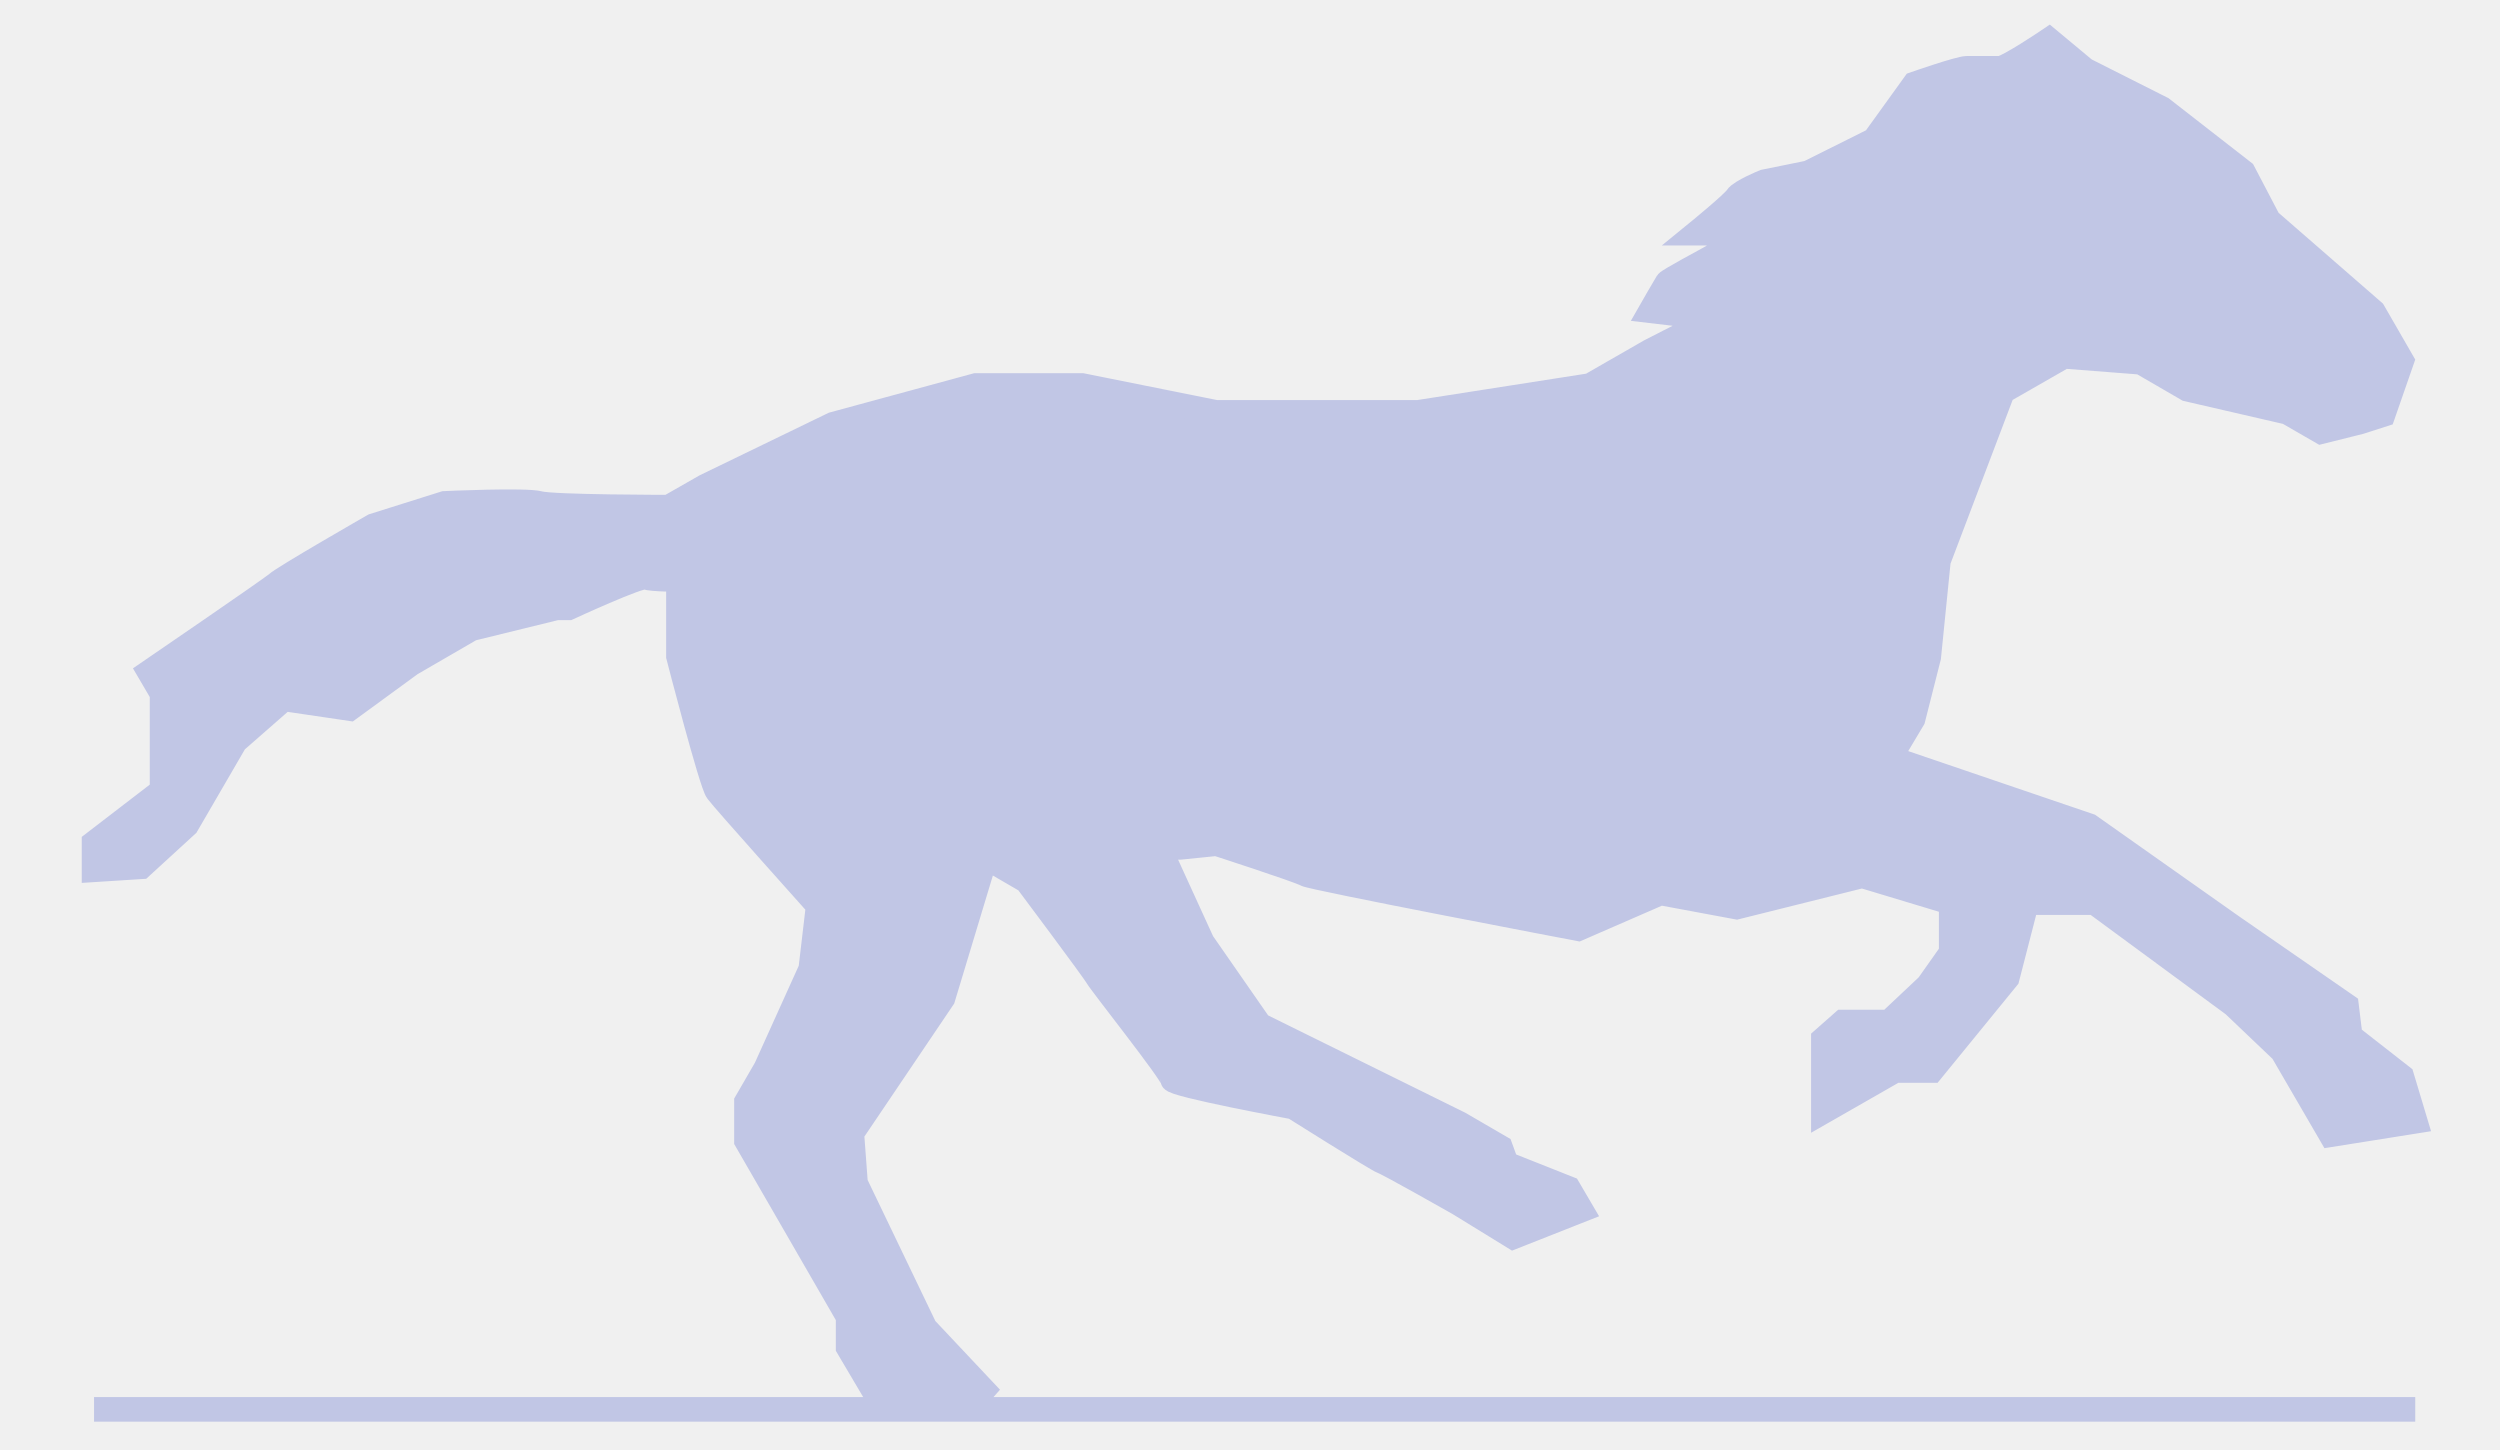
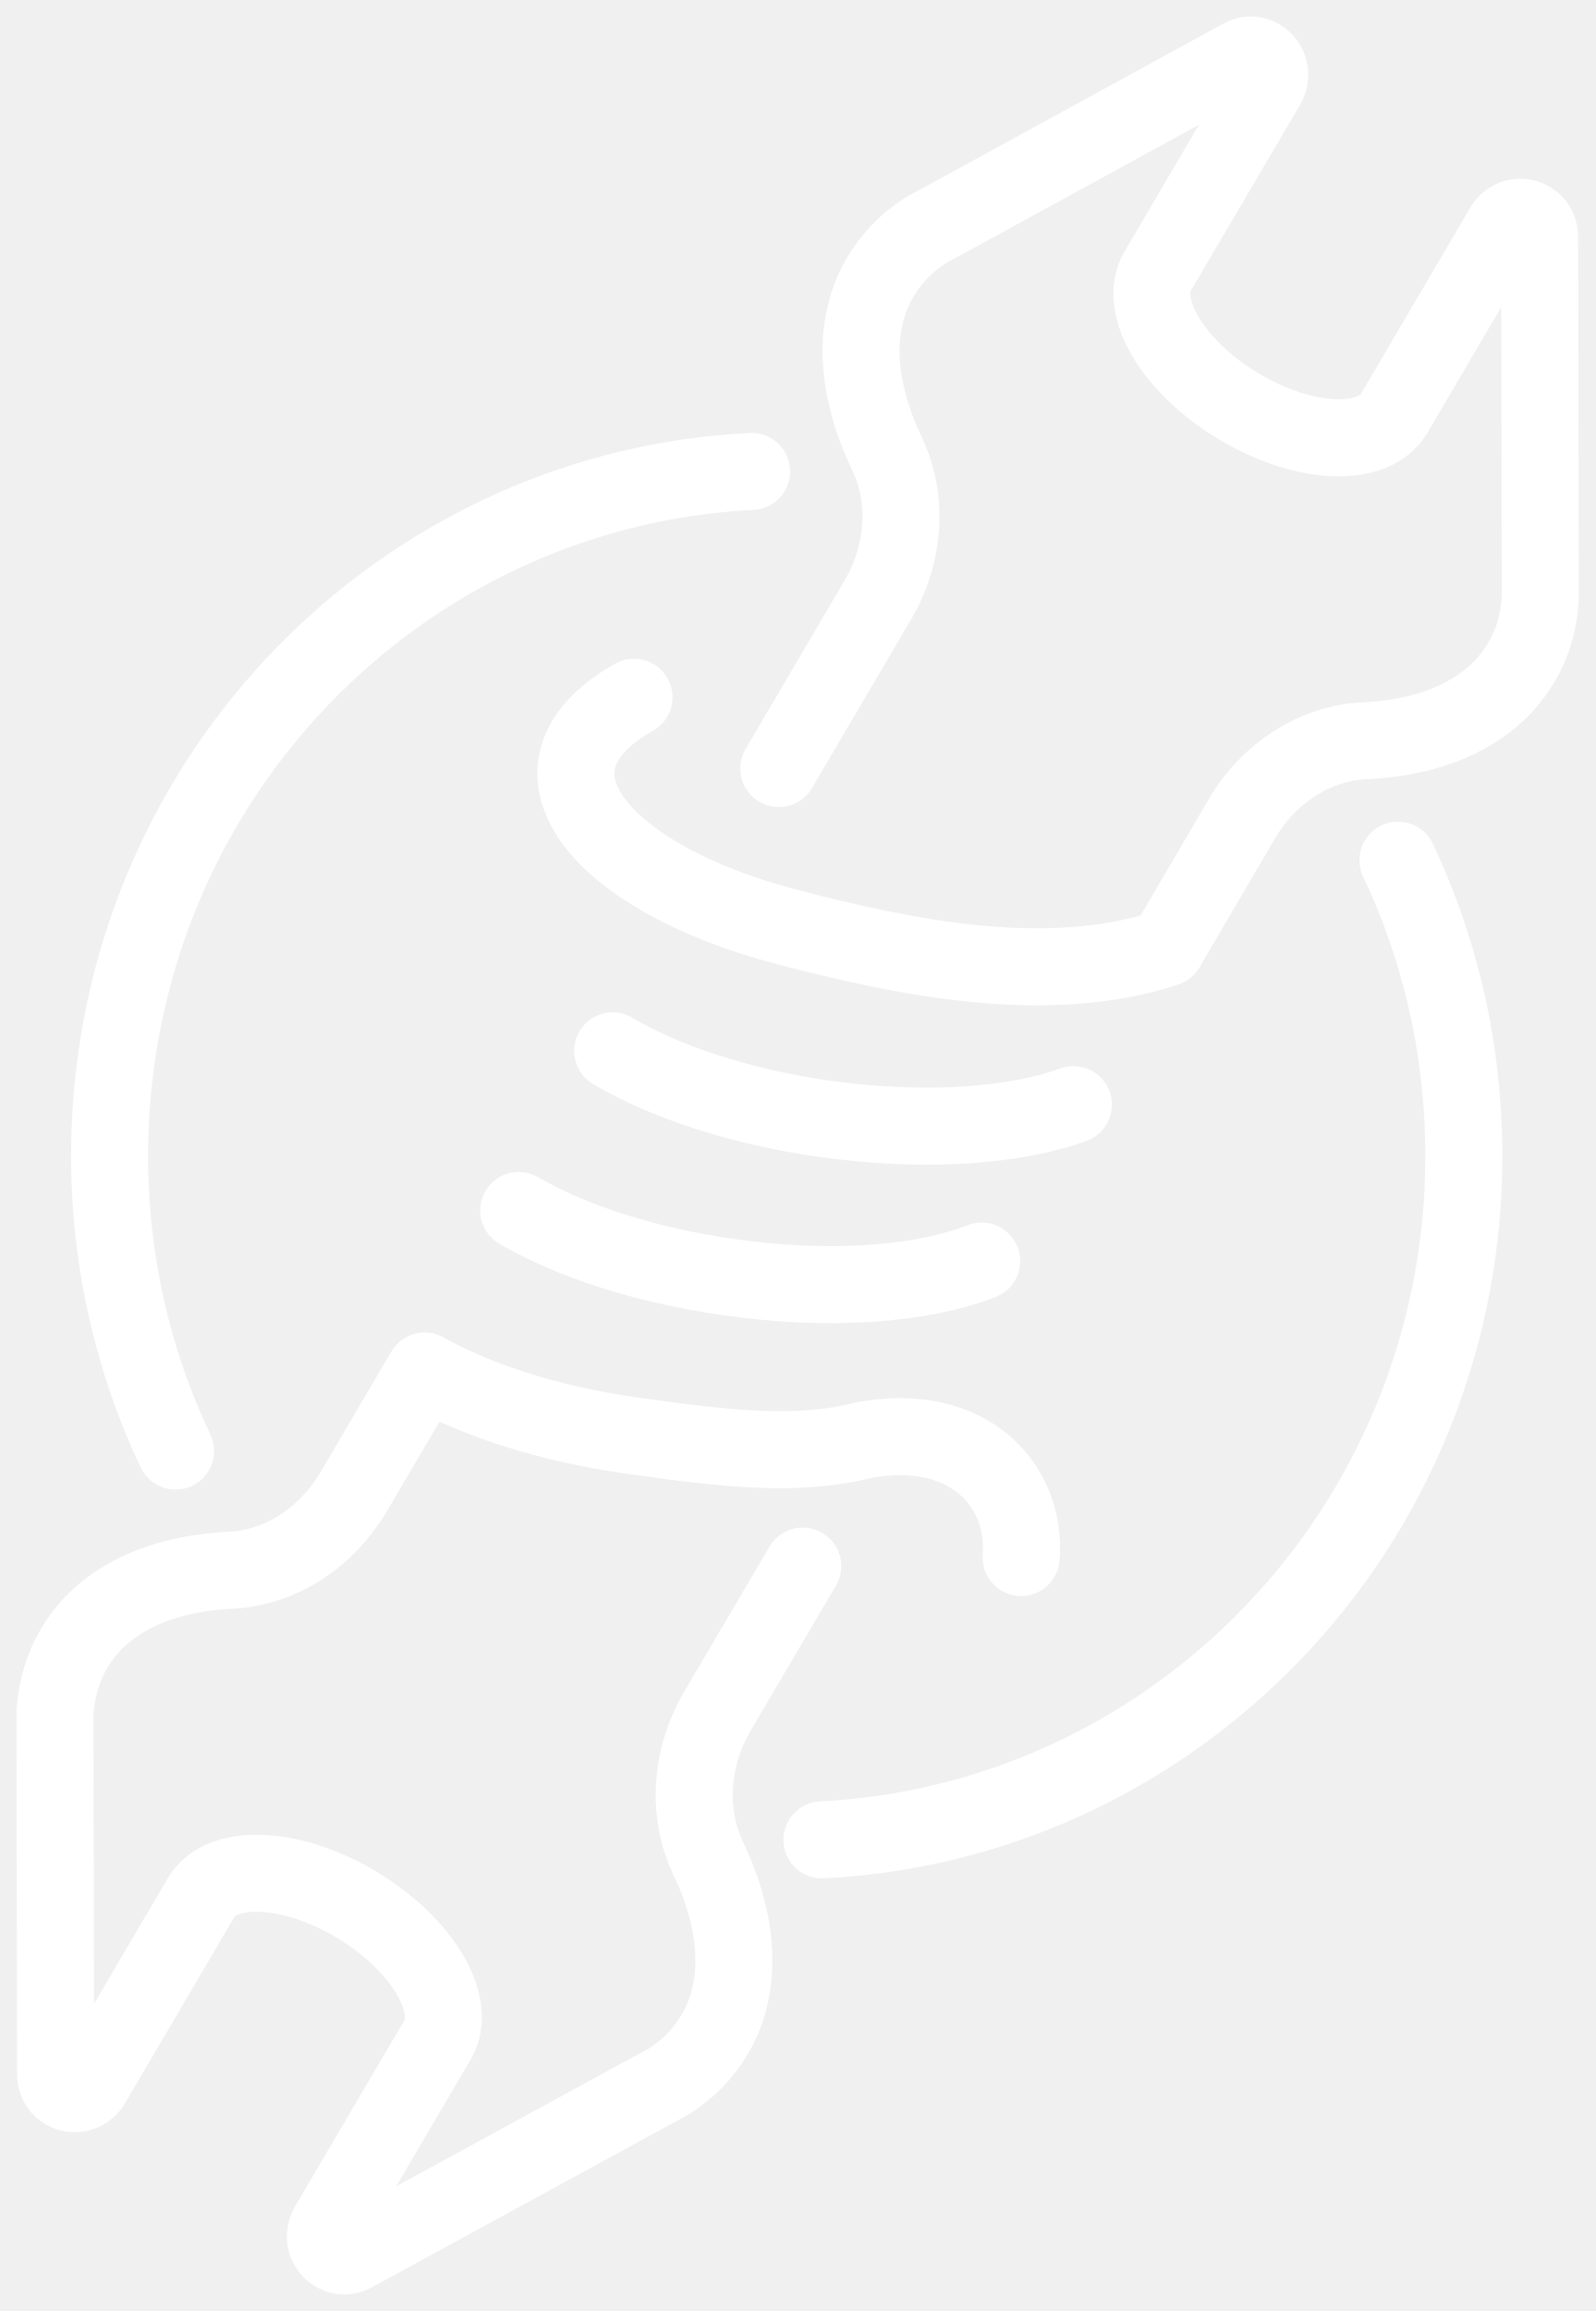
- <svg xmlns="http://www.w3.org/2000/svg" width="69" height="40" viewBox="0 0 69 42" fill="none">
-   <path d="M1 25.207V24.428L2.971 22.914C2.971 22.914 2.971 21.4 2.971 21.227C2.971 21.054 2.971 20.103 2.971 20.103L2.603 19.475C2.603 19.475 6.111 17.075 6.285 16.923C6.458 16.75 9.1 15.236 9.1 15.236L11.158 14.588C11.158 14.588 13.518 14.479 13.908 14.588C14.298 14.696 17.655 14.696 17.655 14.696L18.716 14.09L22.42 12.295L26.556 11.171H29.632L33.508 11.949H39.378L44.359 11.171L46.092 10.176L47.954 9.224L46.113 9.008C46.113 9.008 46.546 8.251 46.59 8.186C46.633 8.121 47.759 7.515 47.759 7.515L49.08 6.758H47.434C47.434 6.758 48.495 5.893 48.604 5.72C48.712 5.547 49.405 5.266 49.405 5.266L50.683 5.007L52.589 4.055L53.758 2.433C53.758 2.433 55.058 1.979 55.274 1.979C55.491 1.979 56.011 1.979 56.227 1.979C56.444 1.979 57.657 1.157 57.657 1.157L58.696 2.022L60.927 3.147L63.288 4.985L64.024 6.391L67.056 9.029L67.879 10.457L67.338 12.014L66.666 12.23L65.54 12.511L64.566 11.949L61.663 11.279L60.321 10.5L58.09 10.327L56.314 11.344L54.451 16.253L54.17 19.043L53.715 20.838L53.044 21.962L58.826 23.931L62.963 26.85L66.277 29.143L66.385 30.029L67.879 31.197L68.269 32.495L65.822 32.884L64.414 30.462L63.006 29.121L58.978 26.158H57.007L56.444 28.343L54.257 31.024H53.195L51.116 32.214V30.116L51.679 29.619H53.022L54.148 28.559L54.82 27.607V26.158L52.242 25.38L48.604 26.288L46.395 25.877L44.012 26.915C44.012 26.915 36.281 25.445 36.107 25.336C35.934 25.228 33.53 24.45 33.53 24.45L32.469 24.558H31.862L33.118 27.305L34.786 29.705L40.569 32.56L41.76 33.252L41.933 33.728L43.731 34.441L44.099 35.069L42.128 35.847L40.547 34.874C40.547 34.874 38.49 33.706 38.338 33.663C38.165 33.598 35.761 32.084 35.761 32.084C35.761 32.084 32.252 31.435 32.252 31.284C32.252 31.111 30.173 28.494 30.065 28.299C29.956 28.105 28.029 25.531 28.029 25.531L26.838 24.839L25.603 28.927L22.961 32.841L23.069 34.29L25.084 38.486L26.773 40.281L26.275 40.843H23.914L22.853 39.048V38.161L19.907 33.057V31.933L20.47 30.959L21.77 28.083L21.986 26.245C21.986 26.245 19.236 23.174 19.063 22.936C18.889 22.72 17.936 19.021 17.936 19.021V16.794C17.936 16.794 17.157 16.794 16.983 16.729C16.81 16.664 14.753 17.615 14.753 17.615C14.406 17.615 14.406 17.615 14.406 17.615L11.937 18.221L10.183 19.238L8.407 20.535L6.501 20.254L5.093 21.487L3.686 23.909L2.364 25.12L1 25.207Z" fill="#C1C6E5" />
-   <path d="M1 40.843H68.269M1 25.207V24.428L2.971 22.914C2.971 22.914 2.971 21.4 2.971 21.227C2.971 21.054 2.971 20.103 2.971 20.103L2.603 19.475C2.603 19.475 6.111 17.075 6.285 16.923C6.458 16.75 9.1 15.236 9.1 15.236L11.158 14.588C11.158 14.588 13.518 14.479 13.908 14.588C14.298 14.696 17.655 14.696 17.655 14.696L18.716 14.09L22.42 12.295L26.556 11.171H29.632L33.508 11.949H39.378L44.359 11.171L46.092 10.176L47.954 9.224L46.113 9.008C46.113 9.008 46.546 8.251 46.59 8.186C46.633 8.121 47.759 7.515 47.759 7.515L49.08 6.758H47.434C47.434 6.758 48.495 5.893 48.604 5.72C48.712 5.547 49.405 5.266 49.405 5.266L50.683 5.007L52.589 4.055L53.758 2.433C53.758 2.433 55.058 1.979 55.274 1.979C55.491 1.979 56.011 1.979 56.227 1.979C56.444 1.979 57.657 1.157 57.657 1.157L58.696 2.022L60.927 3.147L63.288 4.985L64.024 6.391L67.056 9.029L67.879 10.457L67.338 12.014L66.666 12.23L65.54 12.511L64.566 11.949L61.663 11.279L60.321 10.5L58.09 10.327L56.314 11.344L54.451 16.253L54.17 19.043L53.715 20.838L53.044 21.962L58.826 23.931L62.963 26.85L66.277 29.143L66.385 30.029L67.879 31.197L68.269 32.495L65.822 32.884L64.414 30.462L63.006 29.121L58.978 26.158H57.007L56.444 28.343L54.257 31.024H53.195L51.116 32.214V30.116L51.679 29.619H53.022L54.148 28.559L54.82 27.607V26.158L52.242 25.38L48.604 26.288L46.395 25.877L44.012 26.915C44.012 26.915 36.281 25.445 36.107 25.336C35.934 25.228 33.53 24.45 33.53 24.45L32.469 24.558H31.862L33.118 27.305L34.786 29.705L40.569 32.56L41.76 33.252L41.933 33.728L43.731 34.441L44.099 35.069L42.128 35.847L40.547 34.874C40.547 34.874 38.49 33.706 38.338 33.663C38.165 33.598 35.761 32.084 35.761 32.084C35.761 32.084 32.252 31.435 32.252 31.284C32.252 31.111 30.173 28.494 30.065 28.299C29.956 28.105 28.029 25.531 28.029 25.531L26.838 24.839L25.603 28.927L22.961 32.841L23.069 34.29L25.084 38.486L26.773 40.281L26.275 40.843H23.914L22.853 39.048V38.161L19.907 33.057V31.933L20.47 30.959L21.77 28.083L21.986 26.245C21.986 26.245 19.236 23.174 19.063 22.936C18.889 22.72 17.936 19.021 17.936 19.021V16.794C17.936 16.794 17.157 16.794 16.983 16.729C16.81 16.664 14.753 17.615 14.753 17.615C14.406 17.615 14.406 17.615 14.406 17.615L11.937 18.221L10.183 19.238L8.407 20.535L6.501 20.254L5.093 21.487L3.686 23.909L2.364 25.12L1 25.207Z" stroke="#C1C6E5" stroke-width="0.712" />
+ <svg xmlns="http://www.w3.org/2000/svg" width="29" height="42" viewBox="0 0 29 42" fill="none">
+   <path d="M3.191 26.372C2.299 24.486 1.869 22.348 2.023 20.119C2.469 13.763 7.538 8.869 13.663 8.568" stroke="white" stroke-width="1.4" stroke-linecap="round" stroke-linejoin="round" />
+   <path d="M25.414 15.633C26.306 17.518 26.73 19.657 26.582 21.886C26.136 28.236 21.067 33.131 14.942 33.437" stroke="white" stroke-width="1.4" stroke-linecap="round" stroke-linejoin="round" />
+   <path d="M14.158 13.967L15.957 10.905C16.44 10.088 16.525 9.078 16.122 8.24C15.564 7.069 15.479 5.919 16.005 5.033C16.206 4.689 16.488 4.404 16.833 4.184L16.87 4.162L17.199 3.985L22.57 1.046C22.889 0.869 23.212 1.235 23.032 1.546L21.047 4.925C20.67 5.565 21.323 6.666 22.512 7.381C23.701 8.095 24.964 8.154 25.346 7.51L27.331 4.13C27.517 3.813 27.984 3.937 27.989 4.302L28 10.47V10.846V10.894C27.973 11.308 27.862 11.695 27.655 12.039C27.48 12.334 27.252 12.586 26.97 12.791C26.413 13.199 25.665 13.425 24.81 13.462C23.892 13.505 23.053 14.064 22.576 14.881L21.201 17.228C19.035 17.943 16.445 17.406 14.285 16.841C10.978 15.976 9.2 13.989 11.525 12.672" stroke="white" stroke-width="1.4" stroke-linecap="round" stroke-linejoin="round" />
+   <path d="M18.563 28.306C18.669 26.99 17.597 25.819 15.697 26.174C14.503 26.48 13.202 26.335 11.467 26.087C9.981 25.878 8.654 25.443 7.719 24.916C7.311 25.609 6.424 27.119 6.424 27.119C5.941 27.936 5.108 28.494 4.19 28.537C3.335 28.58 2.587 28.801 2.03 29.209C1.748 29.413 1.52 29.666 1.345 29.961C1.143 30.305 1.032 30.692 1 31.105V31.154V31.53L1.011 37.697C1.011 38.063 1.483 38.186 1.669 37.869L3.654 34.49C4.031 33.851 5.299 33.904 6.488 34.619C7.677 35.334 8.33 36.435 7.953 37.074L5.968 40.453C5.782 40.77 6.111 41.13 6.43 40.953L11.796 38.025L12.125 37.848L12.162 37.826C12.507 37.606 12.788 37.321 12.99 36.977C13.515 36.091 13.431 34.941 12.873 33.77C12.475 32.932 12.56 31.922 13.038 31.105L14.593 28.462" stroke="white" stroke-width="1.4" stroke-linecap="round" stroke-linejoin="round" />
+   <path d="M11.138 19.098C12.077 19.657 13.441 20.113 14.996 20.334C16.796 20.586 18.441 20.468 19.513 20.076" stroke="white" stroke-width="1.4" stroke-linecap="round" stroke-linejoin="round" />
+   <path d="M9.429 21.999C10.368 22.547 11.706 22.988 13.229 23.208C15.081 23.477 16.769 23.342 17.846 22.918" stroke="white" stroke-width="1.4" stroke-linecap="round" stroke-linejoin="round" />
</svg>
